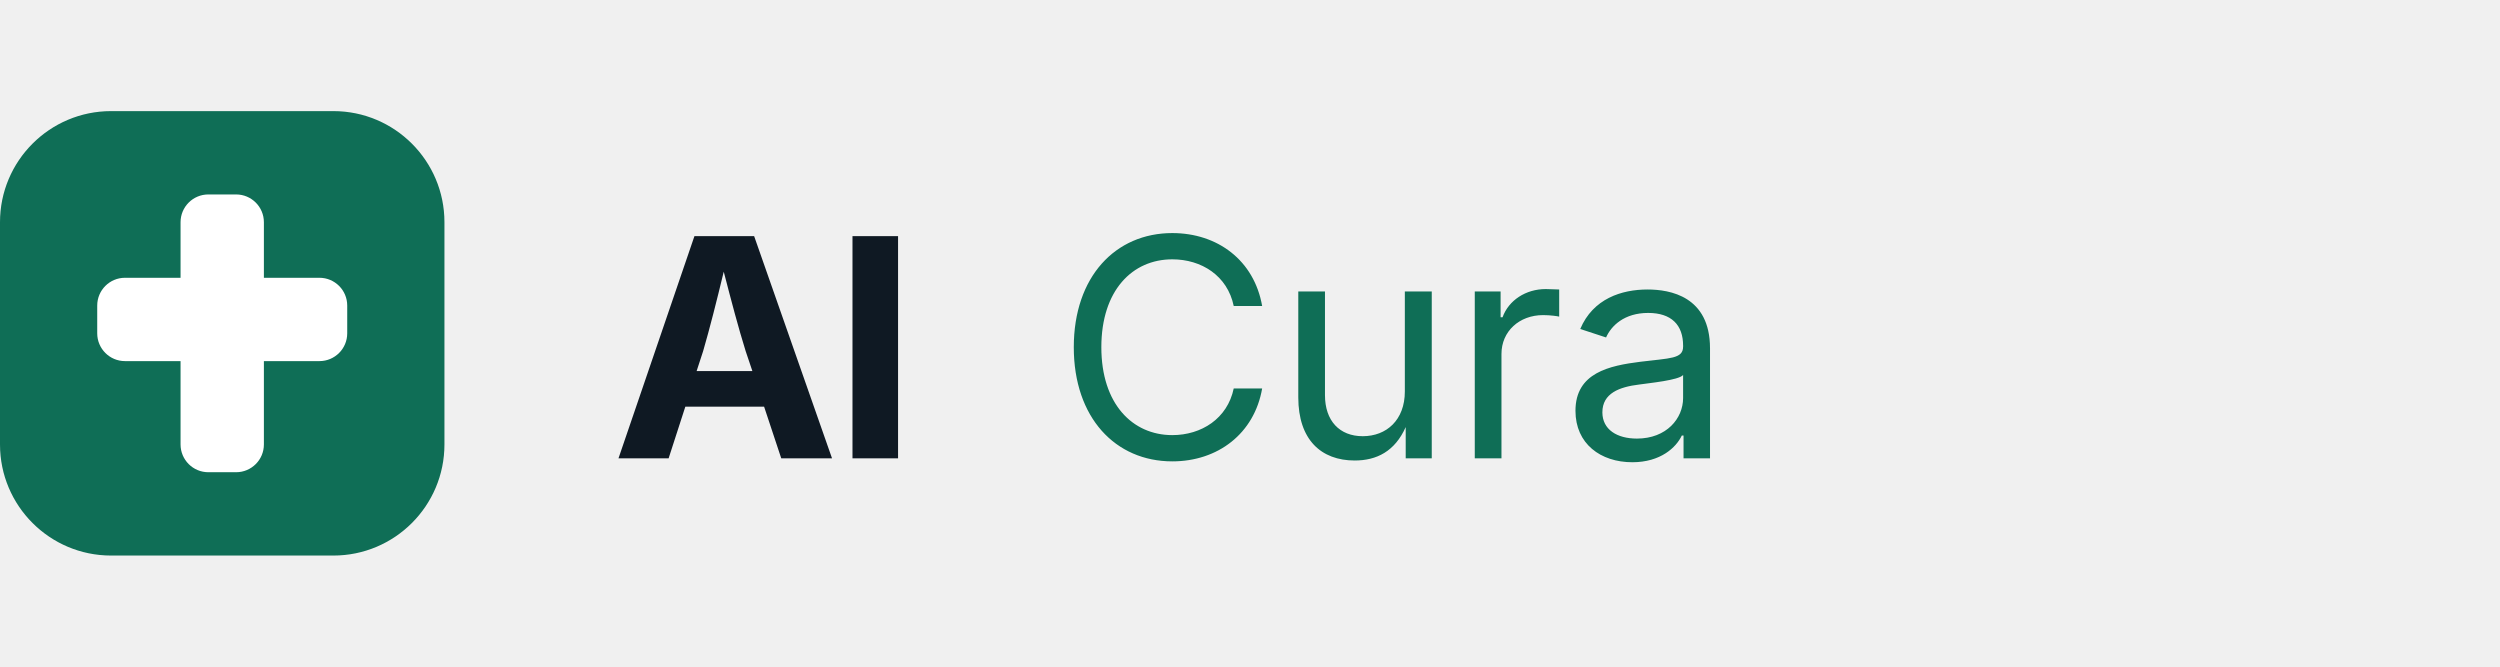
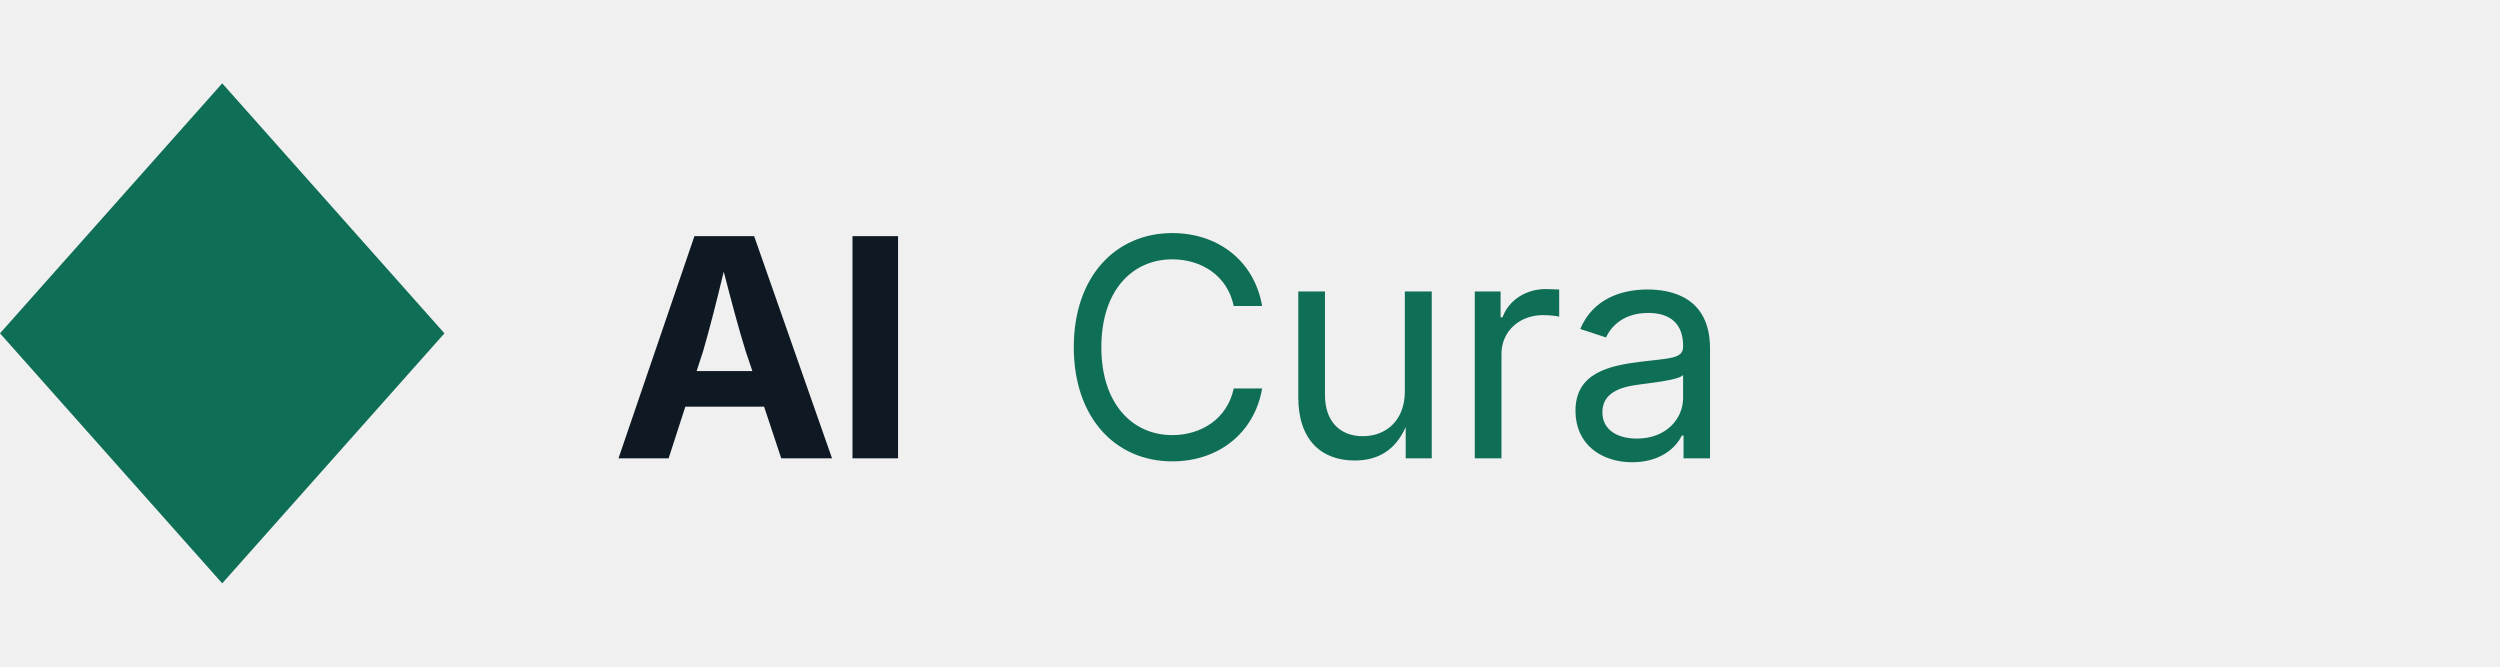
<svg xmlns="http://www.w3.org/2000/svg" width="180" height="48" viewBox="0 0 180 48" role="img">
-   <rect x="0" y="8" width="32" height="32" rx="8" fill="#0F6E56" />
-   <rect x="13" y="14" width="6" height="20" rx="2" fill="#ffffff" />
-   <rect x="7" y="20" width="18" height="6" rx="2" fill="#ffffff" />
+   <polygon points="16,6 32,24 16,42 0,24" fill="#0F6E56" />
  <text x="44" y="33" font-size="22" font-weight="700" fill="#0F1923" font-family="Inter, Pretendard, sans-serif" letter-spacing="-0.5">AI</text>
  <text x="76" y="33" font-size="22" font-weight="400" fill="#0F6E56" font-family="Inter, Pretendard, sans-serif" letter-spacing="-0.3">Cura</text>
</svg>
